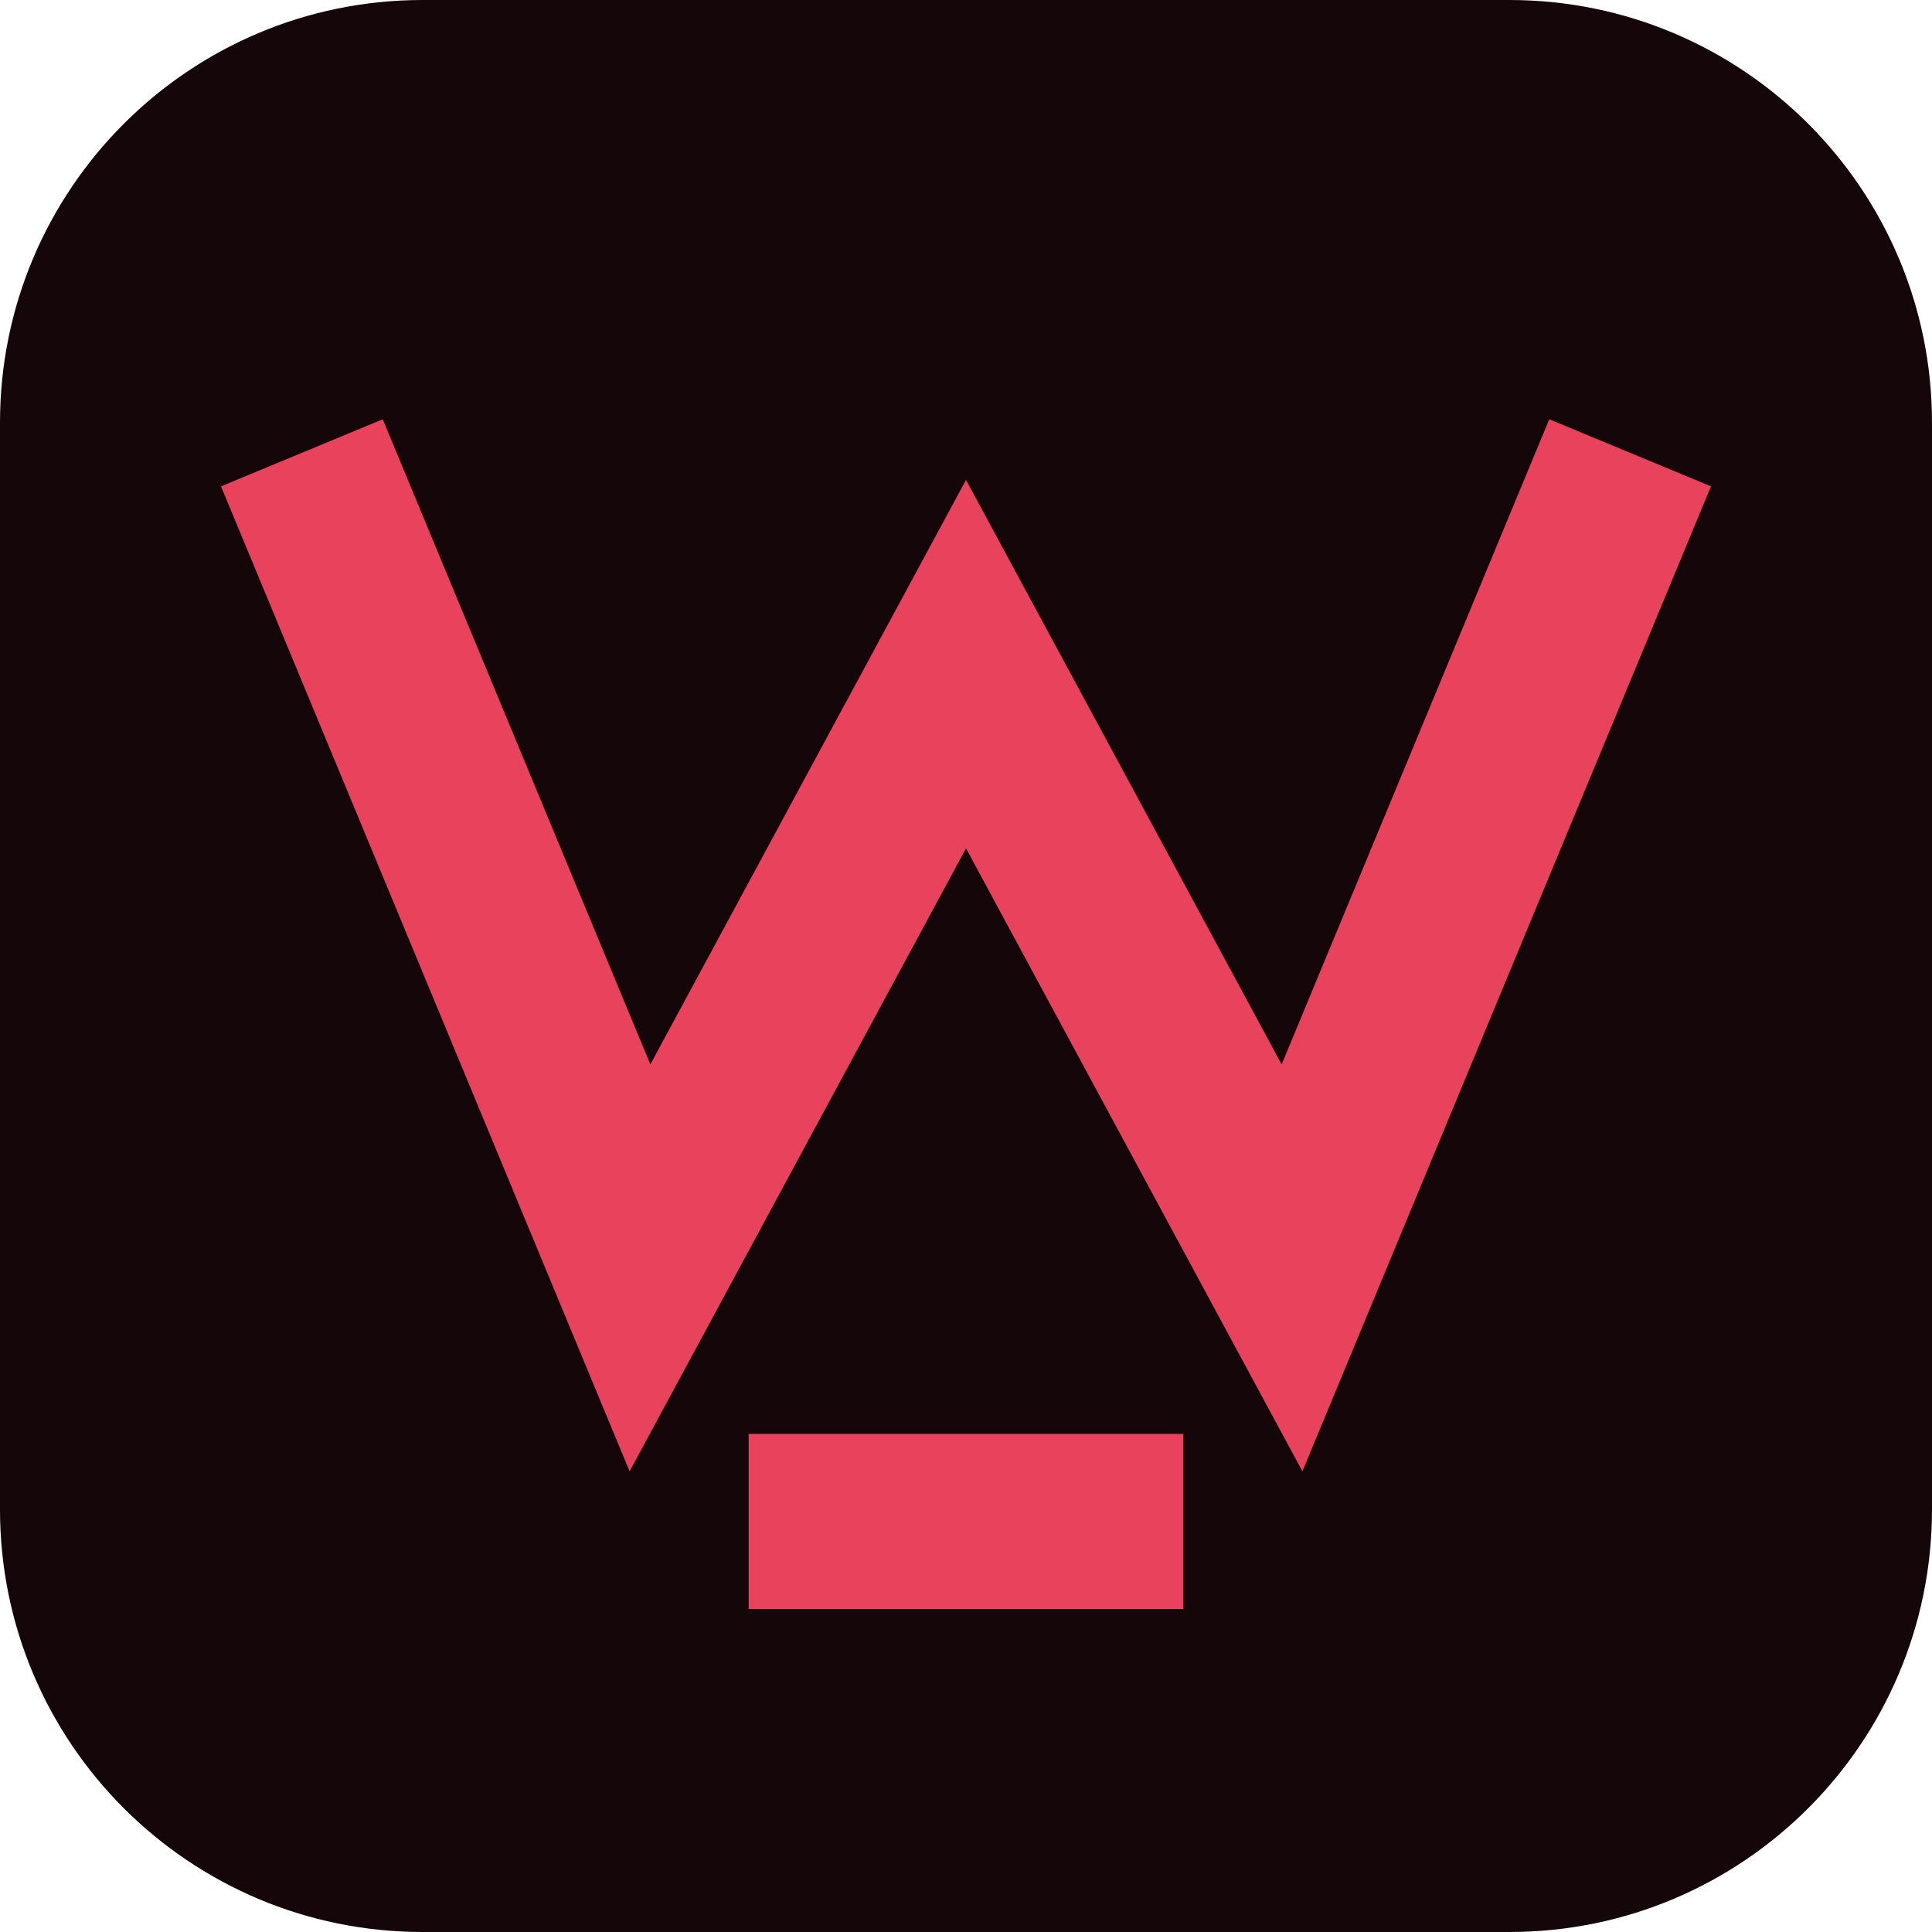
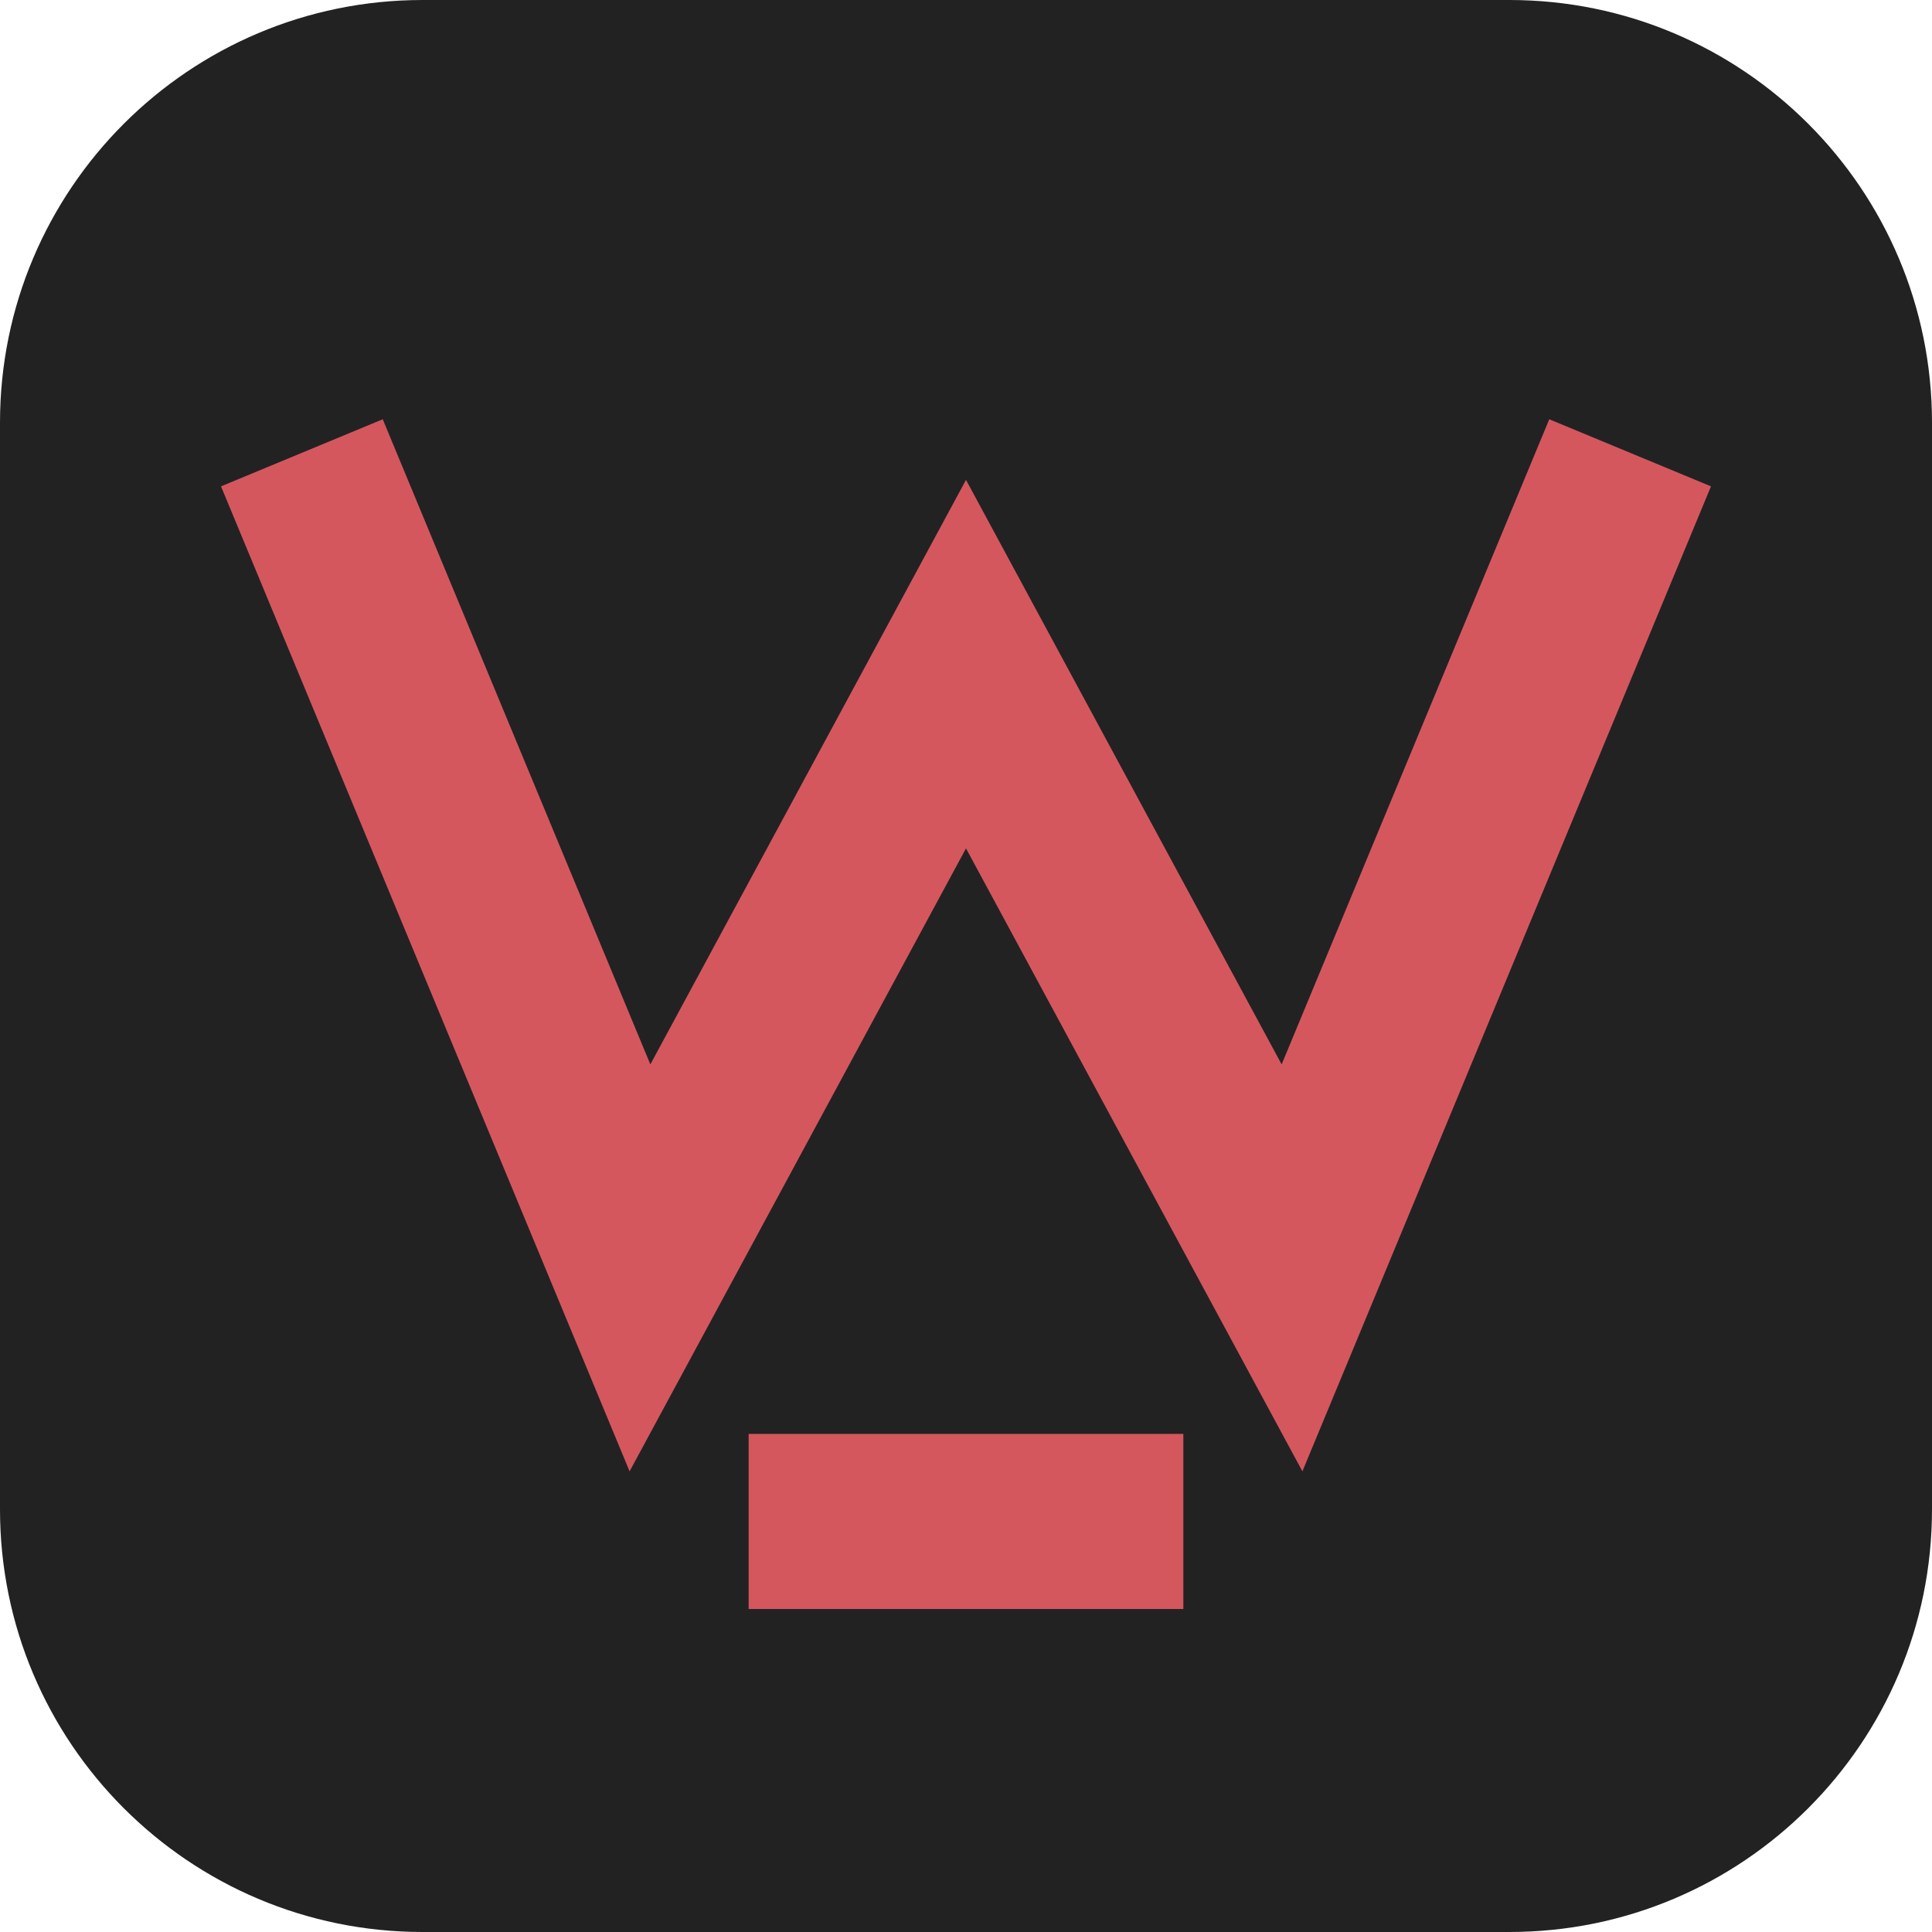
<svg xmlns="http://www.w3.org/2000/svg" viewBox="0 0 32 32">
-   <rect width="32" height="32" rx="7" fill="#150609" />
-   <g fill="none" stroke="#e8425c" stroke-width="2.9" stroke-linecap="butt" stroke-linejoin="miter">
+   <rect width="32" height="32" rx="7" fill="#222223" />
+   <g fill="none" stroke="#d5575e" stroke-width="2.9" stroke-linecap="butt" stroke-linejoin="miter">
    <path d="M5 7.5 L10.6 21 L16 11 L21.4 21 L27 7.5" />
    <path d="M12.4 25.2 H19.6" />
  </g>
</svg>
